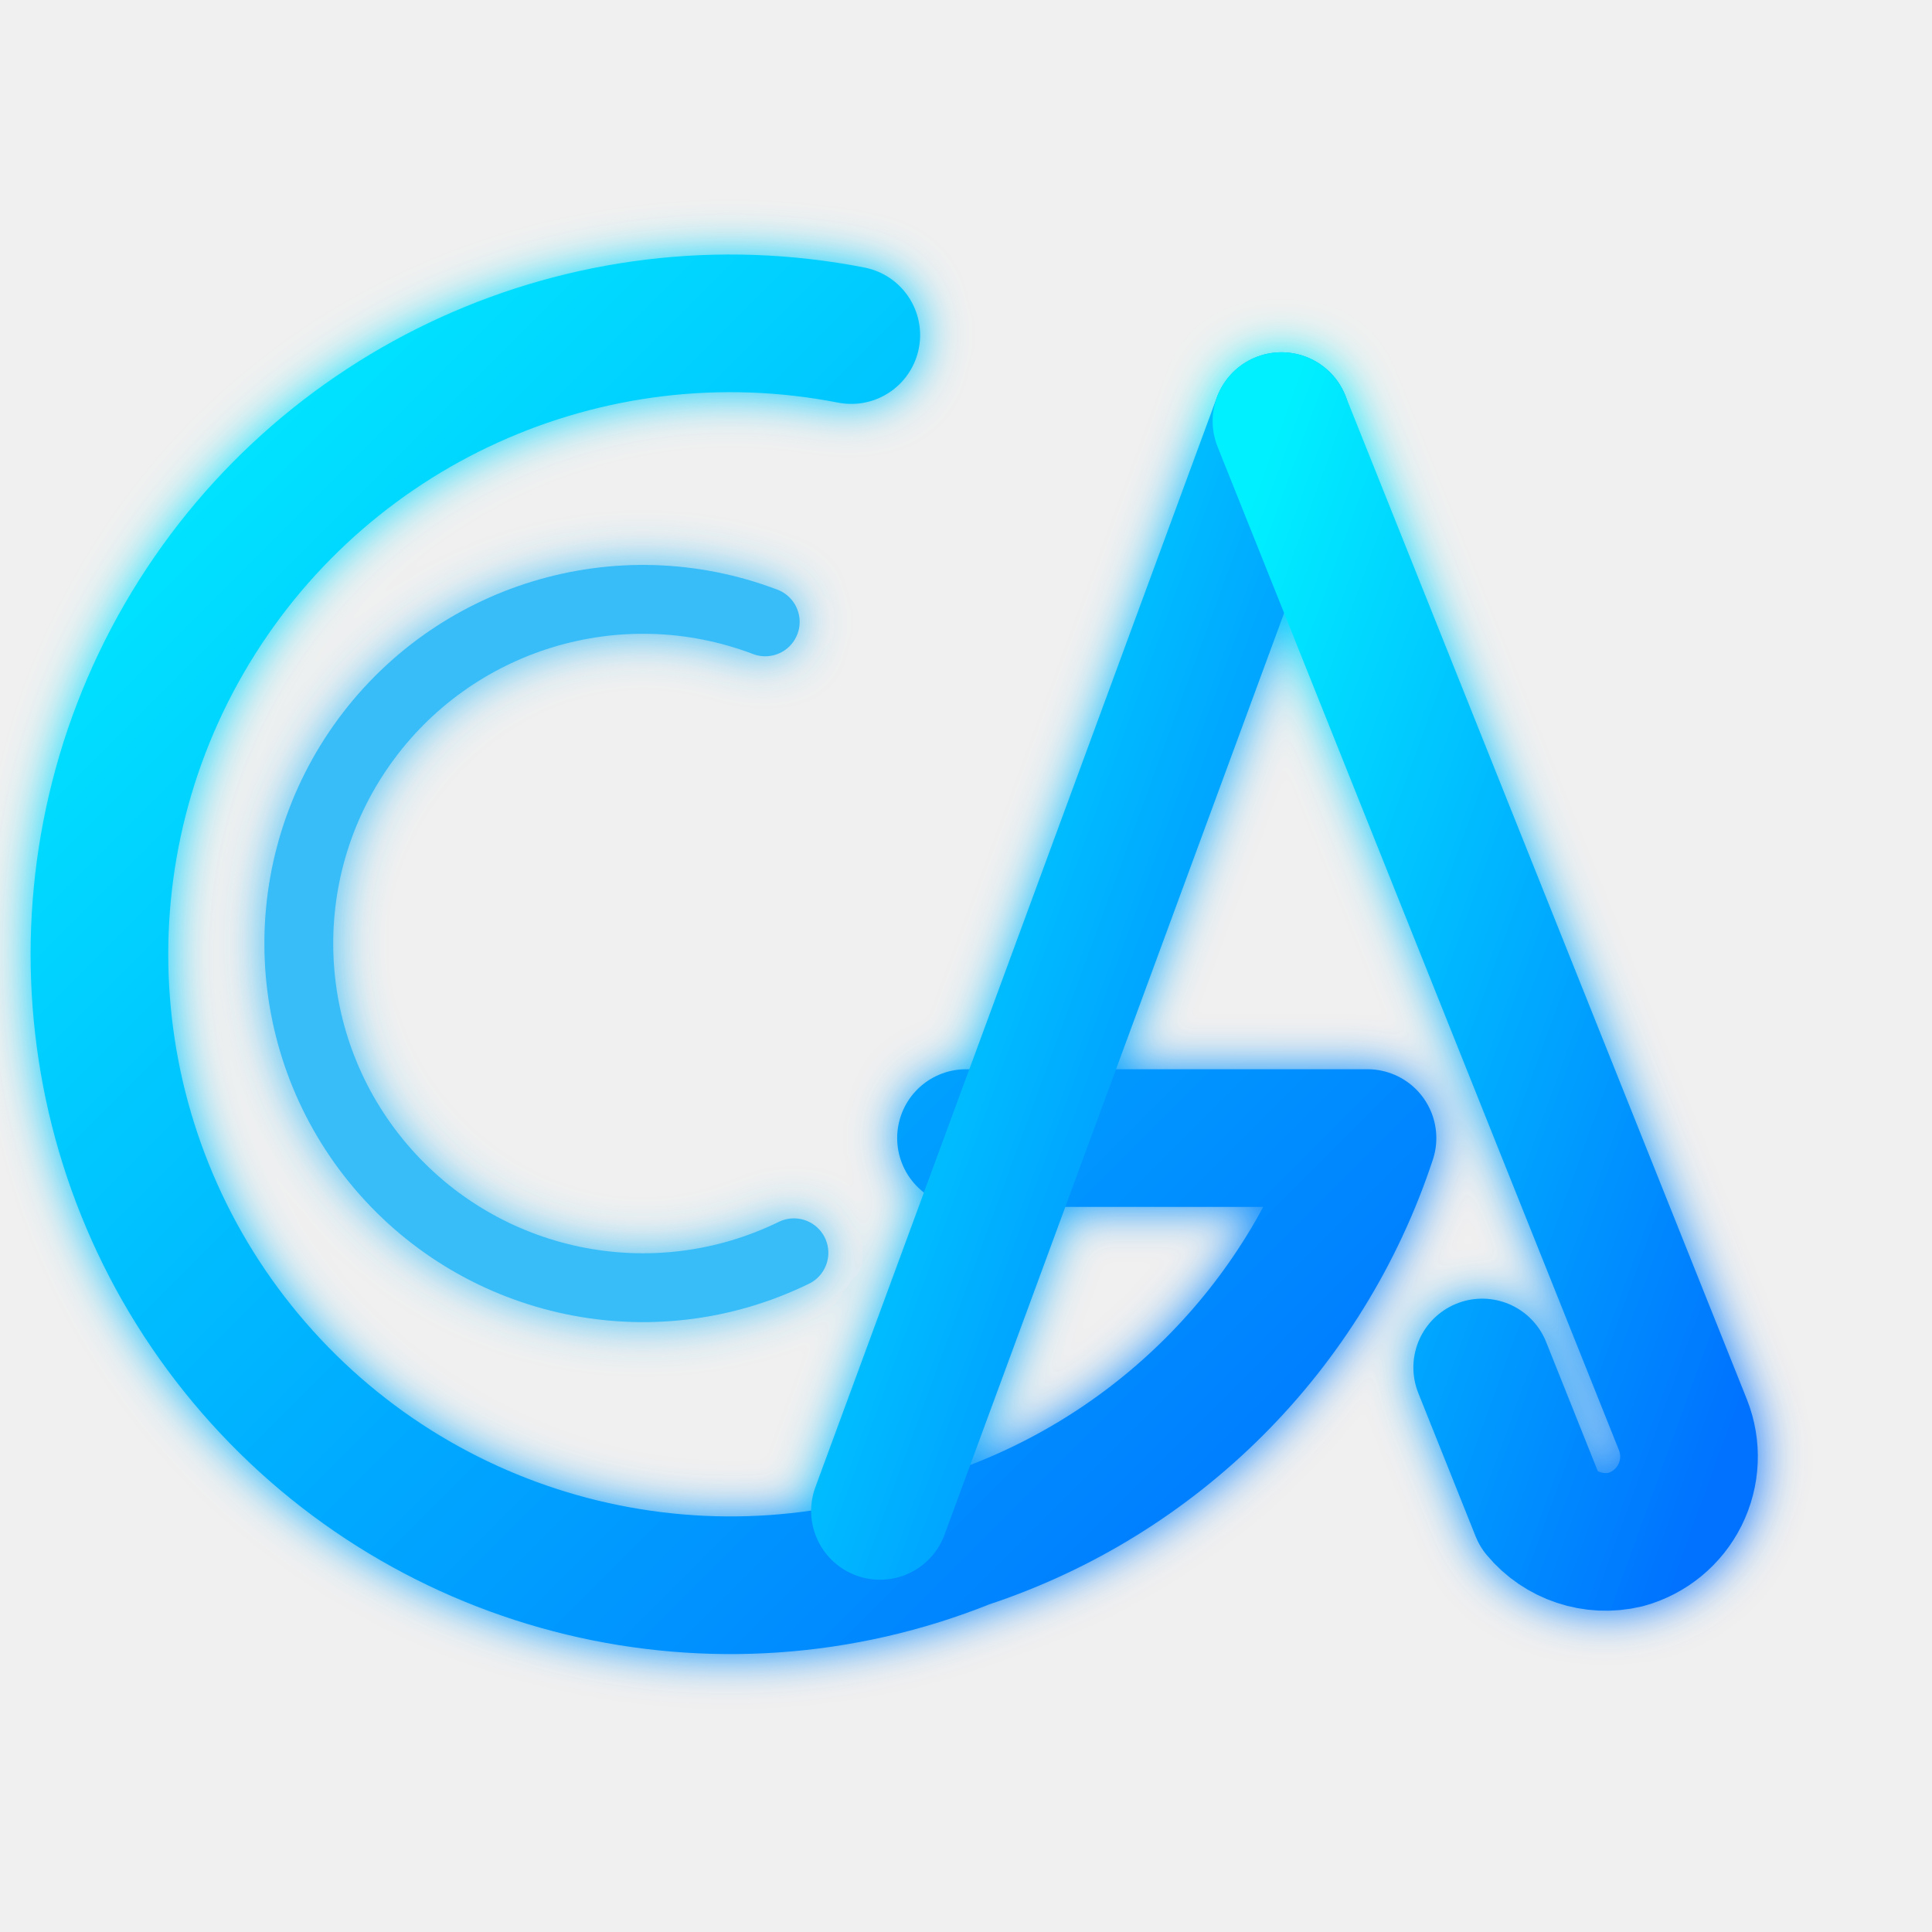
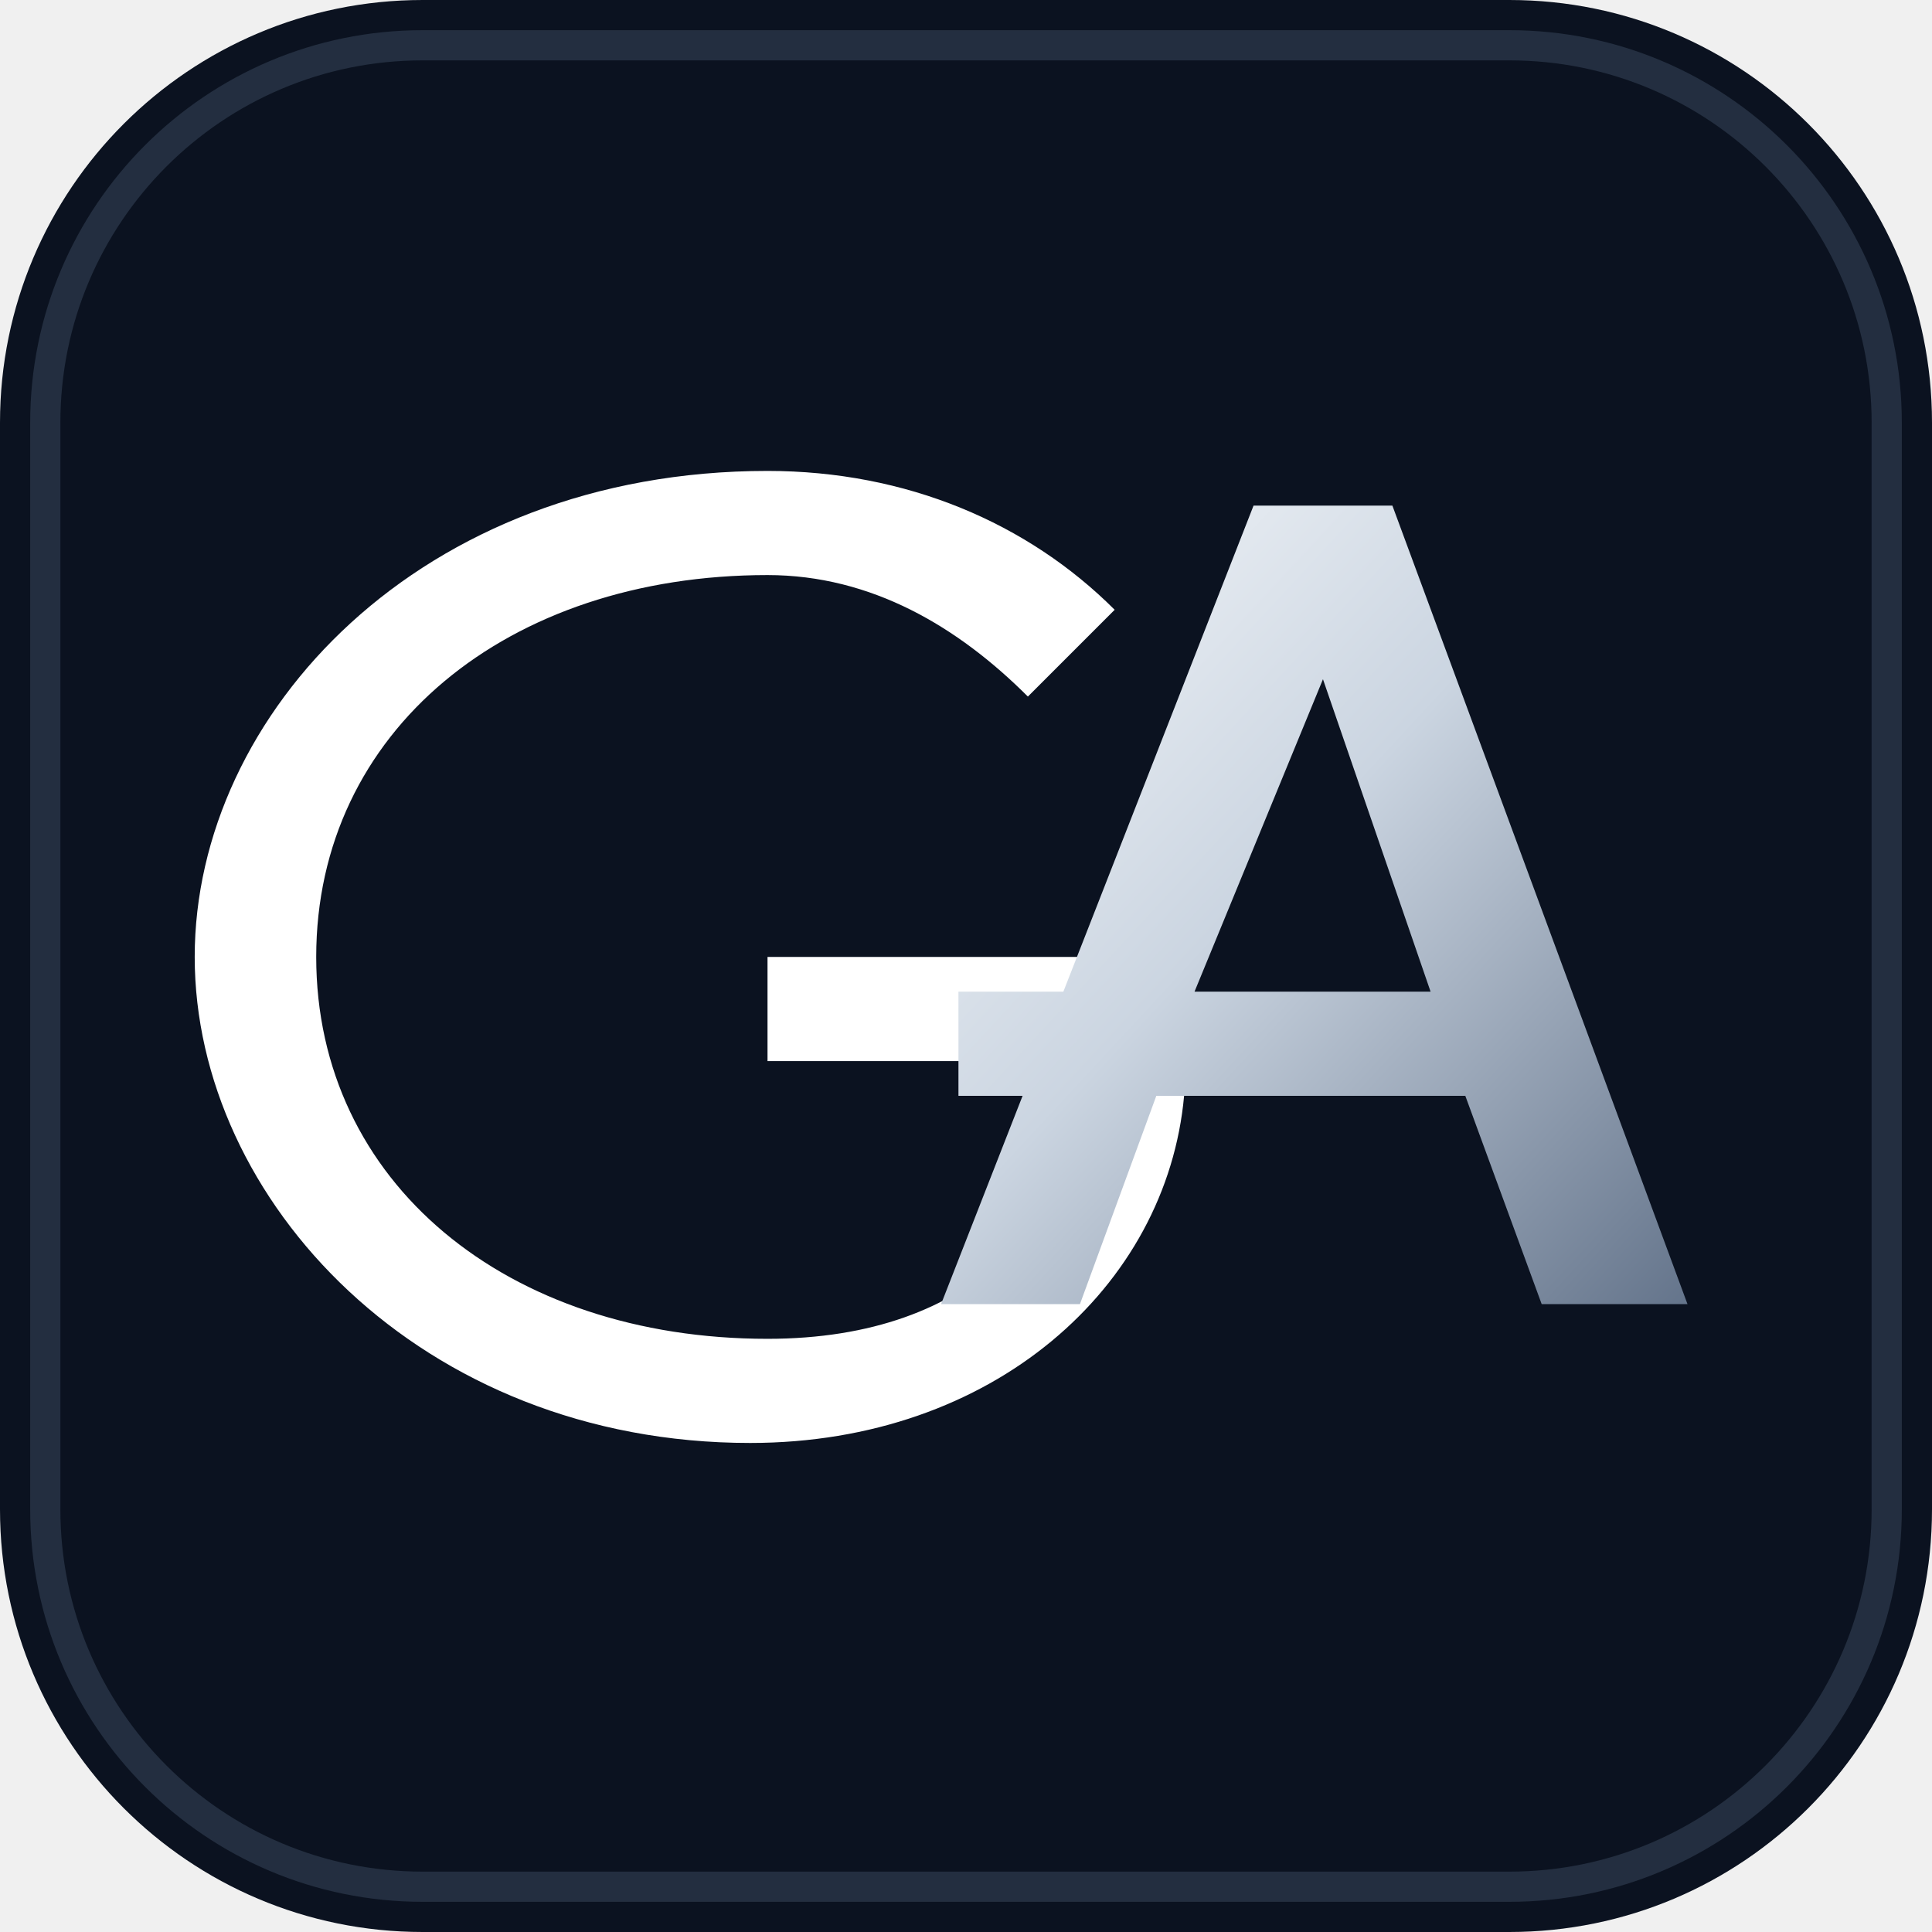
- <svg xmlns="http://www.w3.org/2000/svg" viewBox="0 0 128 128" width="128" height="128" fill="none">
+ <svg xmlns="http://www.w3.org/2000/svg" width="128" height="128" viewBox="0 0 128 128" fill="none">
+   <rect width="128" height="128" rx="28" fill="#0B1220" />
+   <rect x="3" y="3" width="122" height="122" rx="25" stroke="#334155" stroke-width="2" opacity="0.6" />
  <defs>
-     <filter id="neon-glow-fav" x="-30%" y="-30%" width="160%" height="160%">
-       <feGaussianBlur stdDeviation="4" result="blur" />
-       <feMerge>
-         <feMergeNode in="blur" />
-         <feMergeNode in="SourceGraphic" />
-       </feMerge>
-     </filter>
-     <linearGradient id="cyan-glow" x1="0%" y1="0%" x2="100%" y2="100%">
-       <stop offset="0%" stop-color="#00F0FF" />
-       <stop offset="100%" stop-color="#0072FF" />
+     <linearGradient id="silver-metal-fav" x1="0%" y1="0%" x2="100%" y2="100%">
+       <stop offset="0%" stop-color="#F8FAFC" />
+       <stop offset="45%" stop-color="#CBD5E1" />
+       <stop offset="100%" stop-color="#64748B" />
    </linearGradient>
  </defs>
-   <g filter="url(#neon-glow-fav)" transform="translate(-31, -31) scale(0.38)">
-     <path d="M 230 140 A 110 110 0 1 0 250 350 A 110 110 0 0 0 320 280 L 250 280" fill="none" stroke="url(#cyan-glow)" stroke-width="24" stroke-linecap="round" stroke-linejoin="round" />
-     <path d="M 215 190 A 60 60 0 1 0 220 300" fill="none" stroke="#38BDF8" stroke-width="12" stroke-linecap="round" />
-     <path d="M 305 155 L 235 345" fill="none" stroke="url(#cyan-glow)" stroke-width="24" stroke-linecap="round" />
-     <path d="M 305 155 L 375 330 A 15 15 0 0 1 365 350 A 15 15 0 0 1 350 345 L 340 320" fill="none" stroke="url(#cyan-glow)" stroke-width="24" stroke-linecap="round" stroke-linejoin="round" />
-     <path d="M 250 280 L 338 280" fill="none" stroke="url(#cyan-glow)" stroke-width="20" stroke-linecap="round" />
+   <g transform="translate(6, 22) scale(0.23)">
+     <path d="M 195 70 C 120 70 65 115 65 180 C 65 245 120 290 195 290 C 255 290 285 255 288 210 L 195 210 L 195 180 L 315 180 L 315 220 C 310 275 260 320 190 320 C 95 320 30 250 30 180 C 30 110 95 40 195 40 C 235 40 270 55 295 80 L 270 105 C 250 85 225 70 195 70 Z" fill="#FFFFFF" />
+     <path d="M 335 50 L 375 50 L 460 280 L 418 280 L 396 220 L 250 220 L 250 190 L 386 190 L 355 100 L 318 190 L 285 280 L 245 280 L 335 50 Z" fill="url(#silver-metal-fav)" />
  </g>
</svg>
